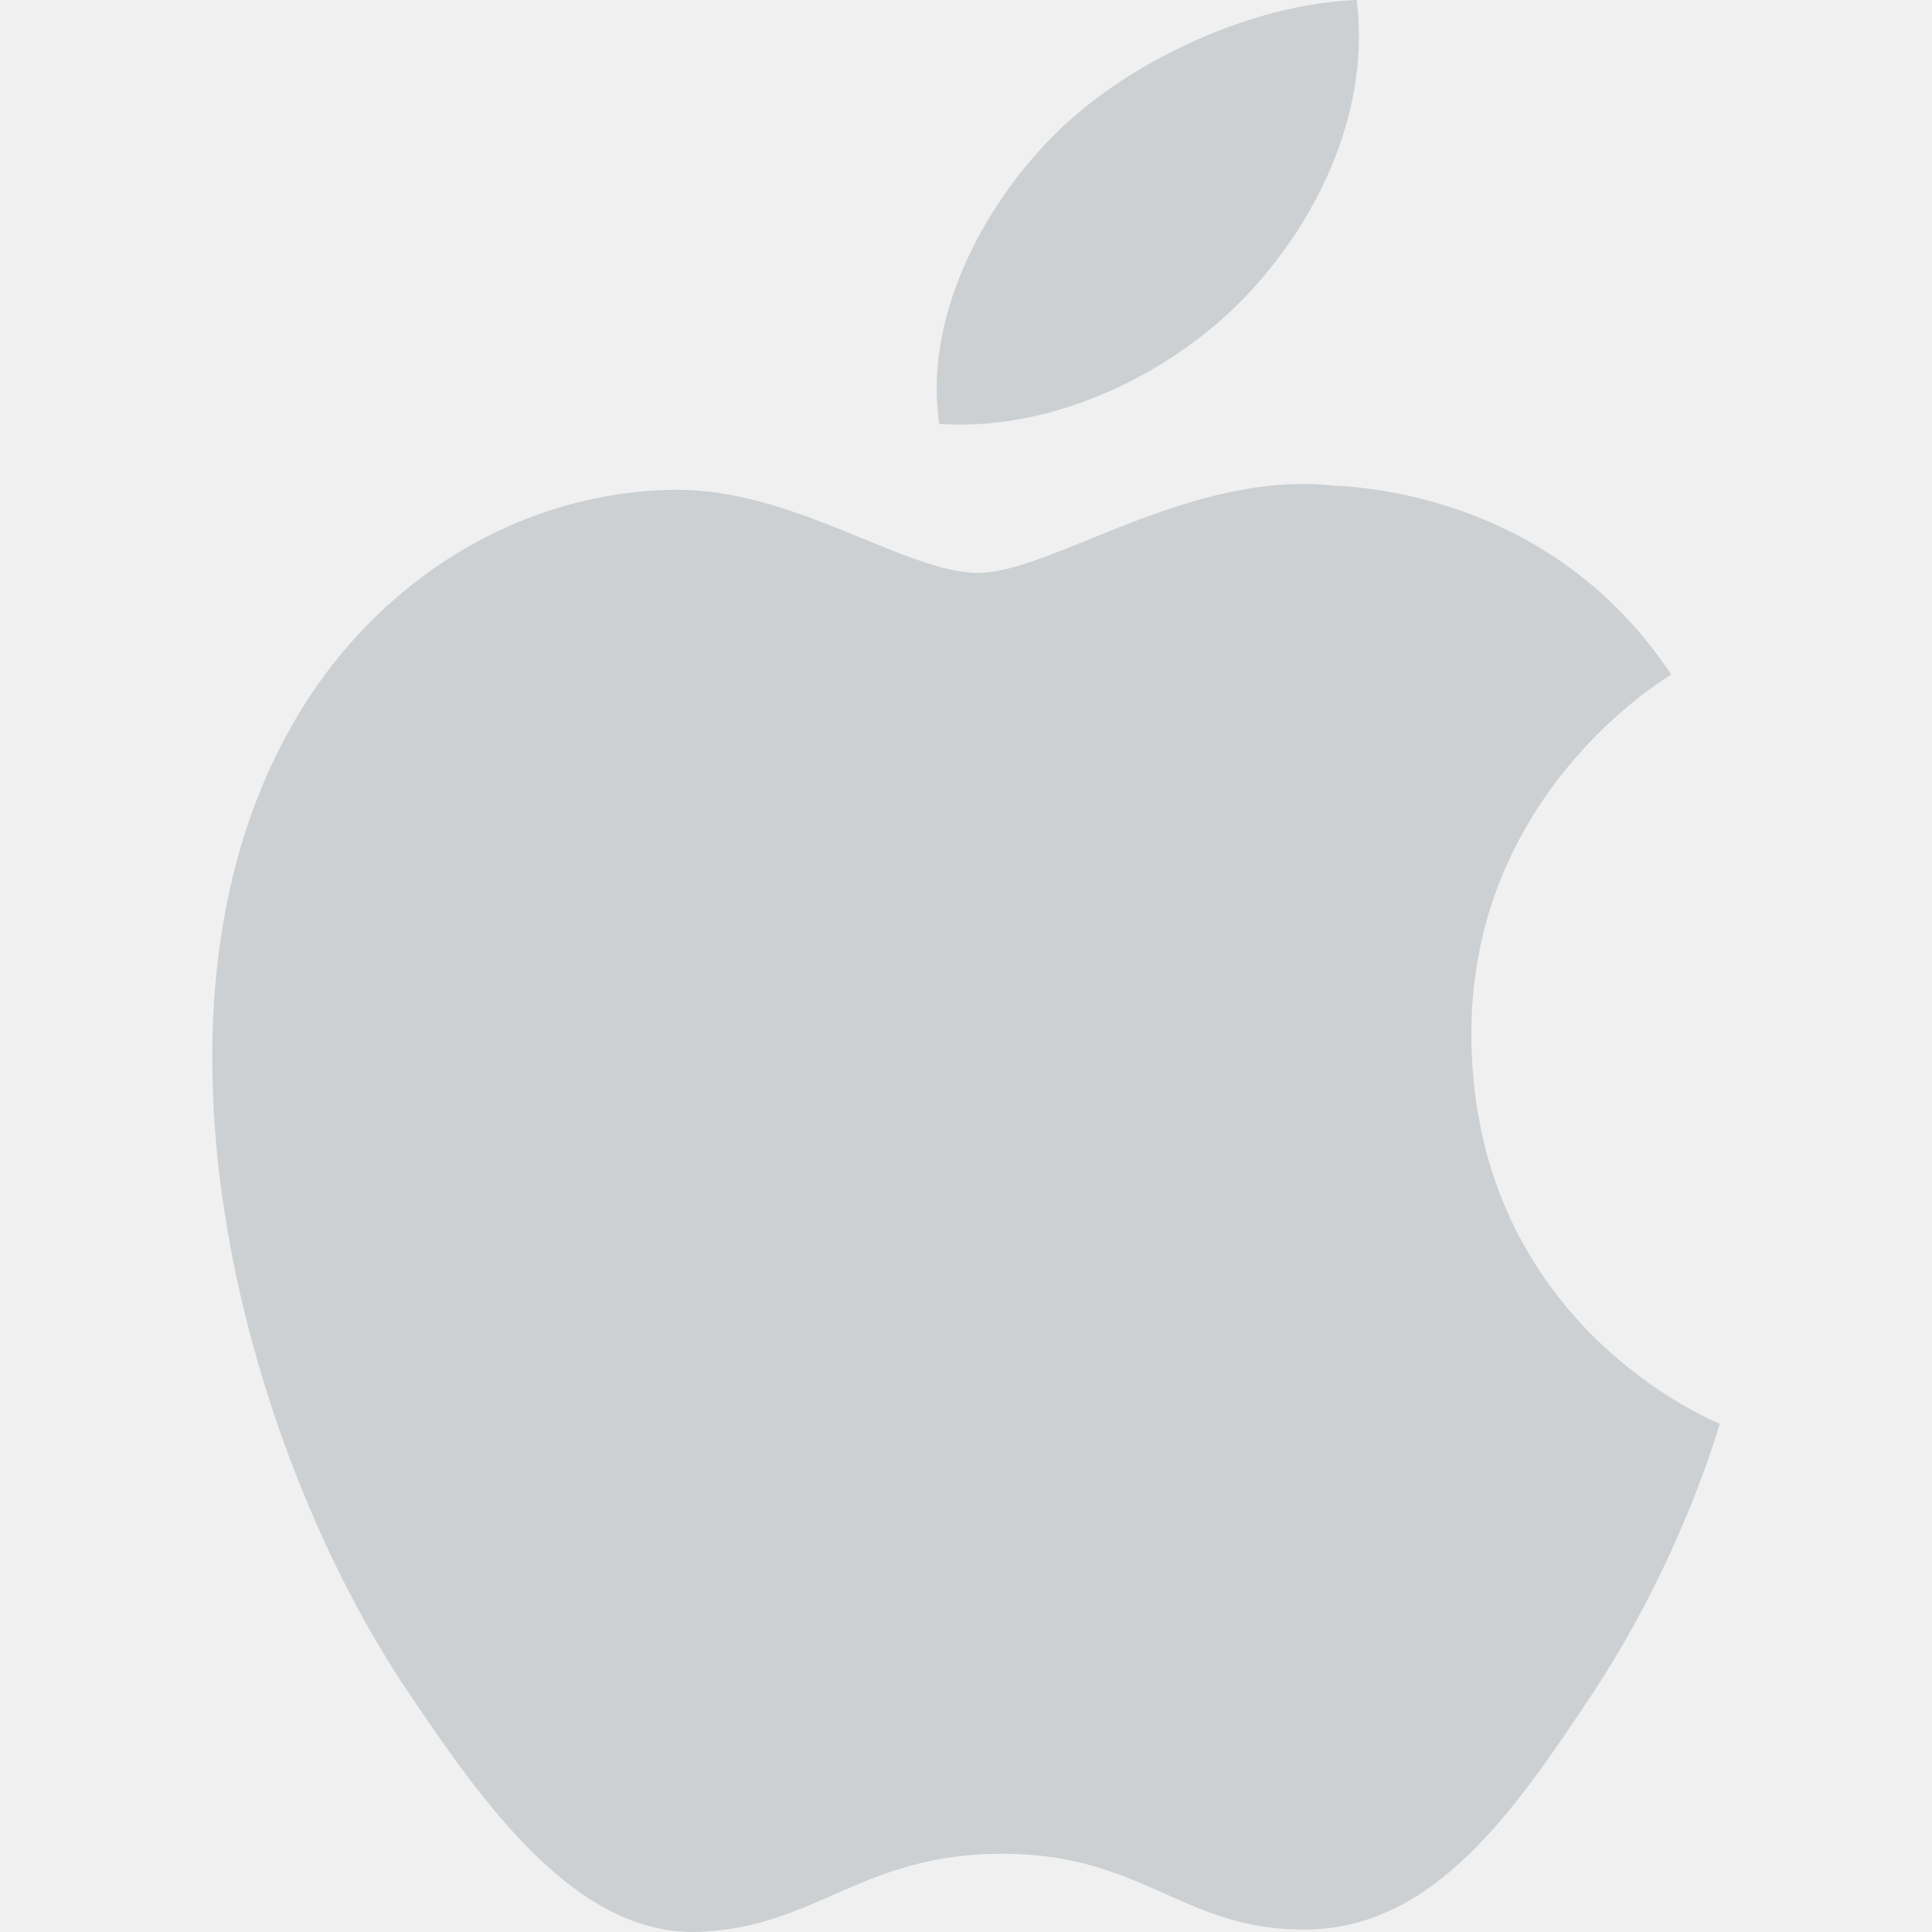
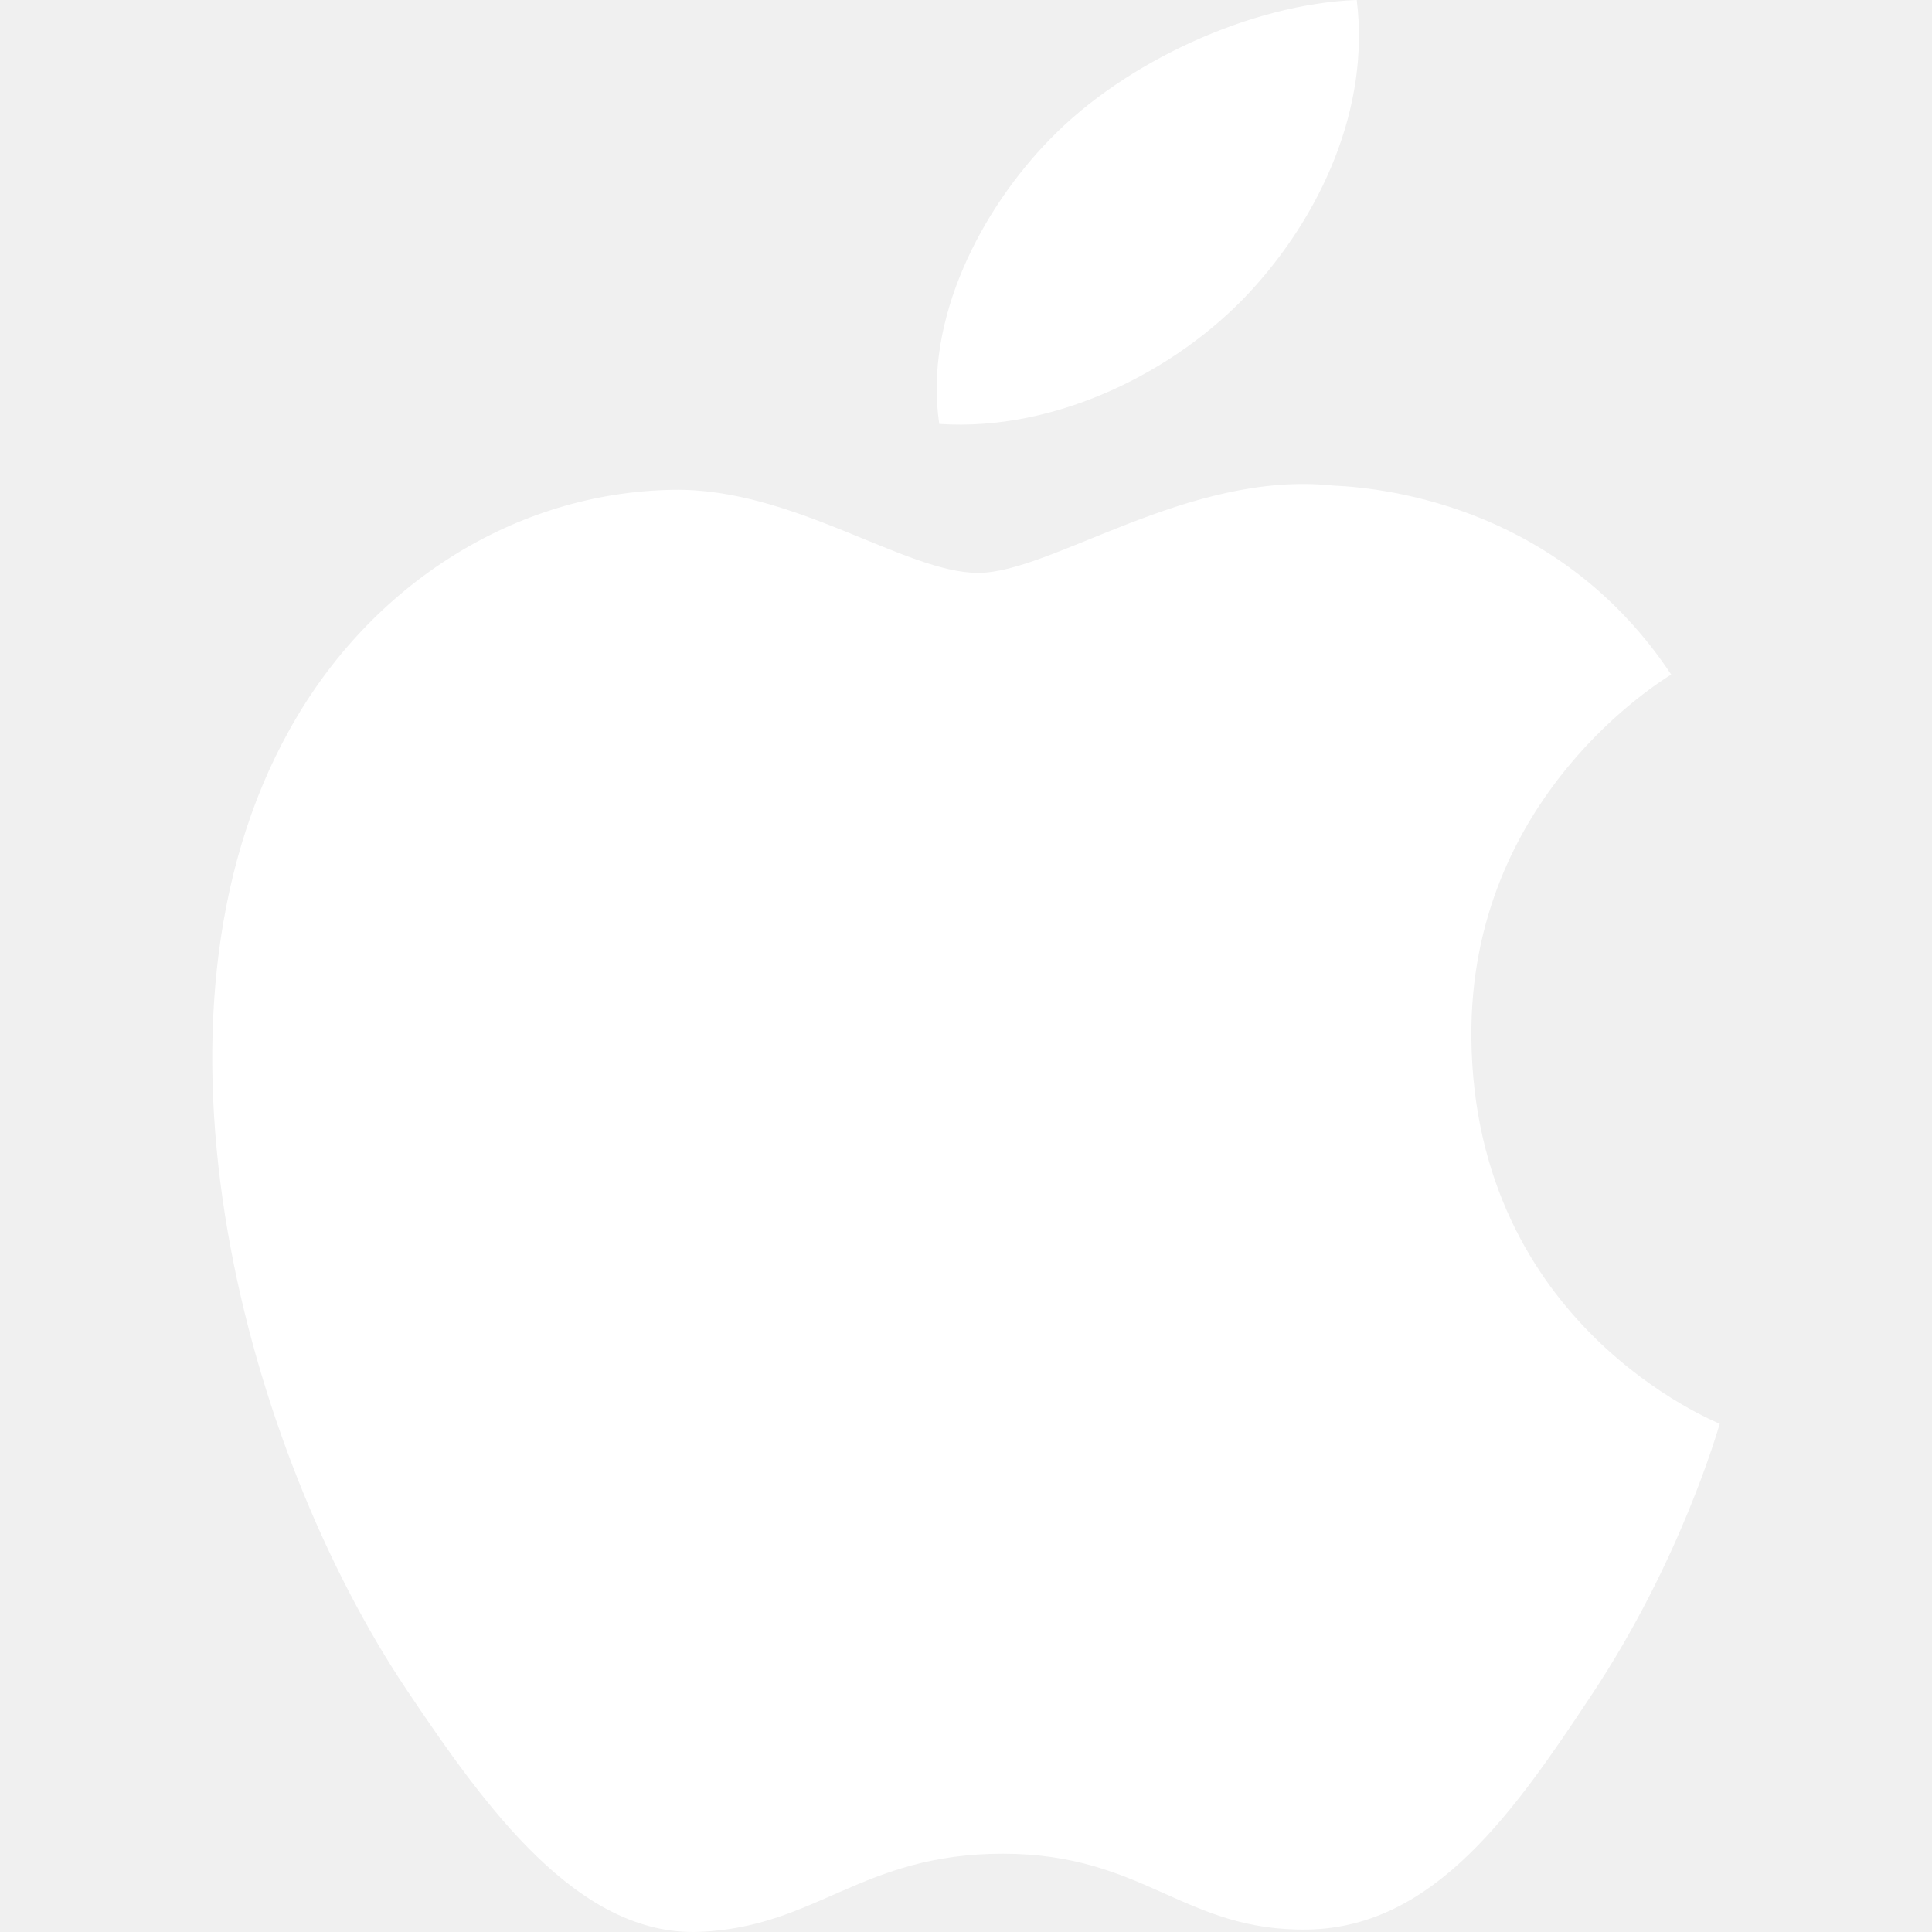
<svg xmlns="http://www.w3.org/2000/svg" version="1.1" id="Layer_1" x="0px" y="0px" viewBox="0 0 291.538 291.538" style="enable-background:new 0 0 291.538 291.538;" xml:space="preserve">
  <g>
-     <path style="fill:#CCD0D2;" d="M188.373,44.308c10.97-11.744,18.39-28.049,16.359-44.308c-15.804,0.564-34.958,9.277-46.302,21.02   c-10.169,10.396-19.072,27.011-16.696,42.951C159.369,65.164,177.385,56.033,188.373,44.308z M222.03,156.593   c-0.337-36.451,28.859-53.958,30.152-54.804c-16.414-24.753-41.977-28.14-51.081-28.522c-21.767-2.285-42.442,13.182-53.493,13.182   c-11.006,0-28.03-12.882-46.083-12.536c-23.733,0.391-45.601,14.211-57.79,36.114C19.081,154.09,37.416,219.363,61.44,255.104   c11.744,17.497,25.727,37.125,44.089,36.415c17.725-0.71,24.407-11.789,45.792-11.789c21.394,0,27.384,11.789,46.101,11.434   c19.045-0.355,31.098-17.834,42.742-35.386c13.473-20.292,19.027-39.938,19.345-40.93   C259.1,214.611,222.421,200.182,222.03,156.593z" />
+     <path style="fill:#fff;" d="M188.373,44.308c10.97-11.744,18.39-28.049,16.359-44.308c-15.804,0.564-34.958,9.277-46.302,21.02   c-10.169,10.396-19.072,27.011-16.696,42.951C159.369,65.164,177.385,56.033,188.373,44.308z M222.03,156.593   c-0.337-36.451,28.859-53.958,30.152-54.804c-16.414-24.753-41.977-28.14-51.081-28.522c-21.767-2.285-42.442,13.182-53.493,13.182   c-11.006,0-28.03-12.882-46.083-12.536c-23.733,0.391-45.601,14.211-57.79,36.114C19.081,154.09,37.416,219.363,61.44,255.104   c11.744,17.497,25.727,37.125,44.089,36.415c17.725-0.71,24.407-11.789,45.792-11.789c21.394,0,27.384,11.789,46.101,11.434   c19.045-0.355,31.098-17.834,42.742-35.386c13.473-20.292,19.027-39.938,19.345-40.93   C259.1,214.611,222.421,200.182,222.03,156.593z" />
  </g>
  <g>
</g>
  <g>
</g>
  <g>
</g>
  <g>
</g>
  <g>
</g>
  <g>
</g>
  <g>
</g>
  <g>
</g>
  <g>
</g>
  <g>
</g>
  <g>
</g>
  <g>
</g>
  <g>
</g>
  <g>
</g>
  <g>
</g>
</svg>
